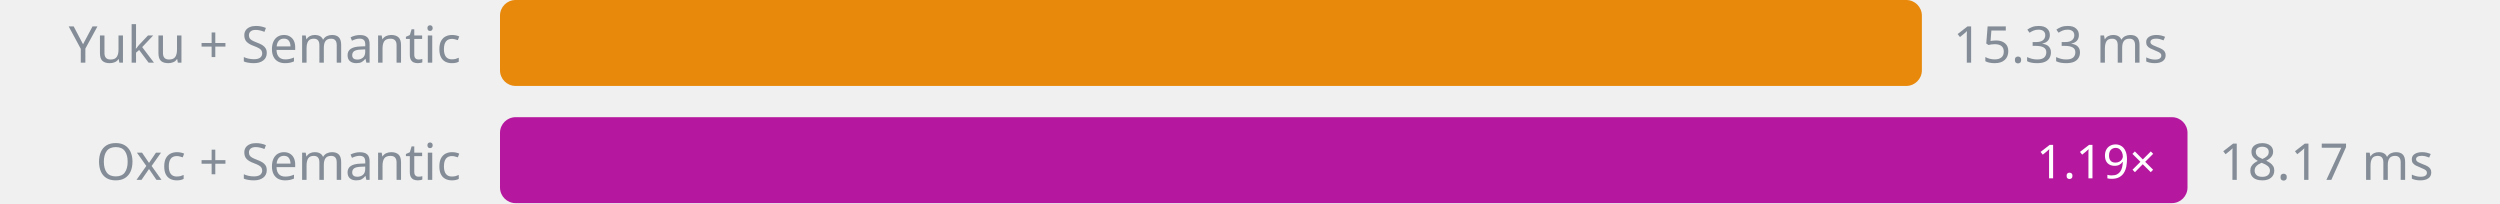
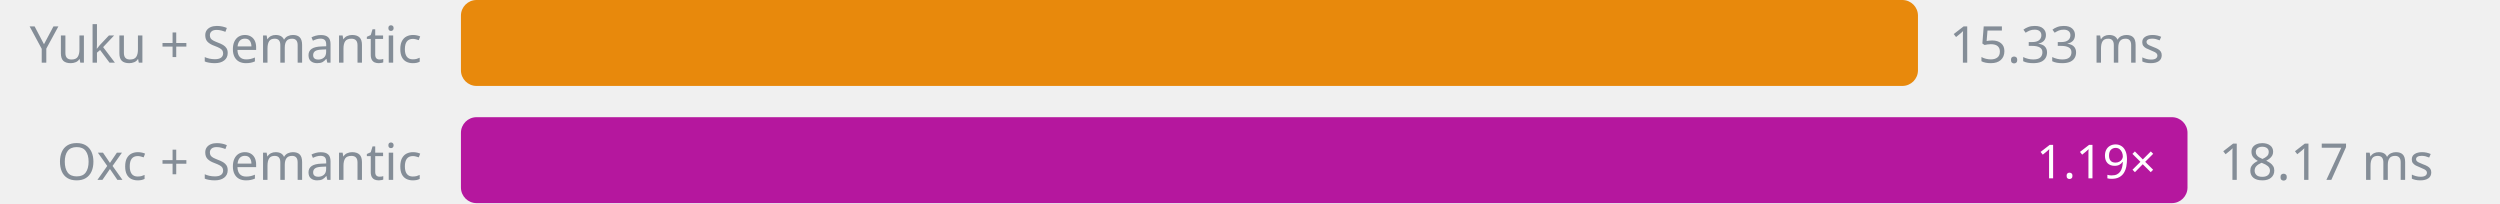
<svg xmlns="http://www.w3.org/2000/svg" width="640" height="52" viewBox="0 0 640 52">
  <style>
    text { font: 13px -apple-system, BlinkMacSystemFont, "Segoe UI", "Noto Sans", Helvetica, Arial, sans-serif; fill: #848d97; dominant-baseline: central; font-variant-numeric: tabular-nums }
    .ratio { font-size: 12px; fill: #fff }
  </style>
-   <text x="118" y="11" text-anchor="end">Yuku + Semantic</text>
-   <rect x="128" y="0" width="364" height="22" rx="4" fill="#E8890C" />
-   <text x="500" y="11">15.33 ms</text>
-   <text x="118" y="41" text-anchor="end">Oxc + Semantic</text>
-   <rect x="128" y="30" width="432" height="22" rx="4" fill="#B5179E" />
+   <text x="108" y="11" text-anchor="end">Yuku + Semantic</text>
+   <rect x="118" y="0" width="373" height="22" rx="4" fill="#E8890C" />
+   <text x="499" y="11">15.33 ms</text>
+   <text x="108" y="41" text-anchor="end">Oxc + Semantic</text>
+   <rect x="118" y="30" width="442" height="22" rx="4" fill="#B5179E" />
  <text x="568" y="41">18.17 ms</text>
  <text class="ratio" x="552" y="41" text-anchor="end">1.19×</text>
</svg>
